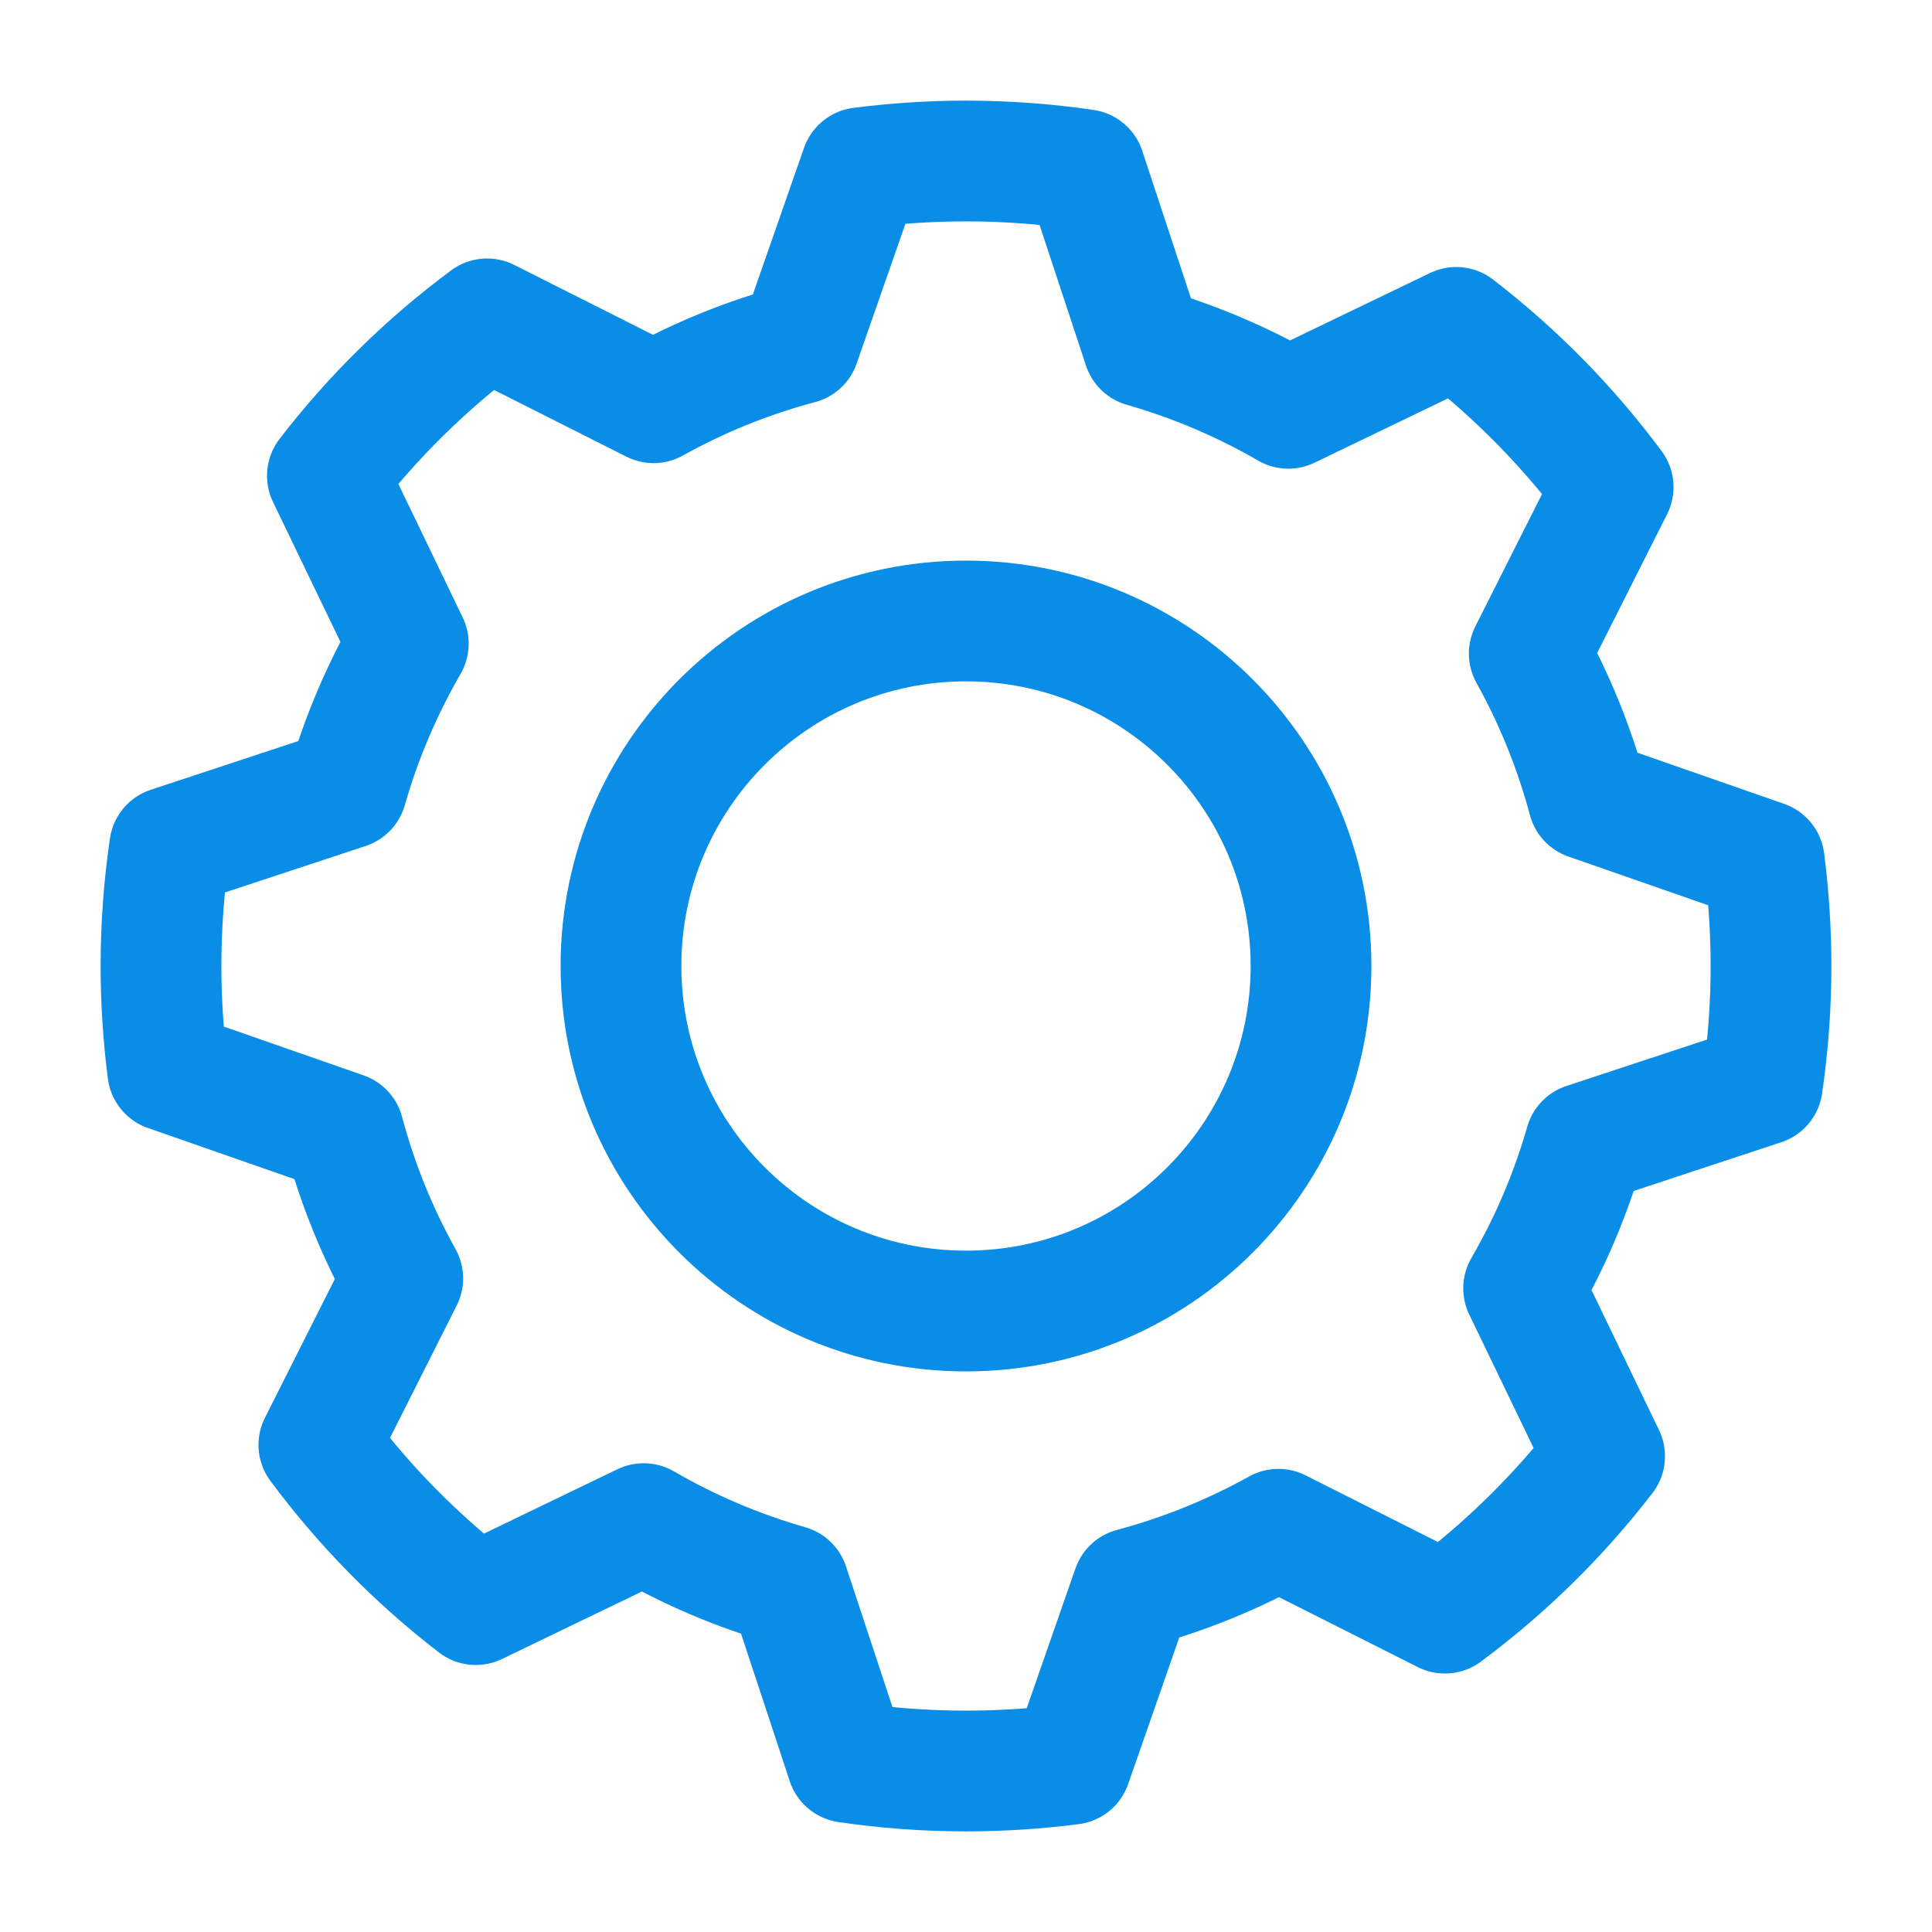
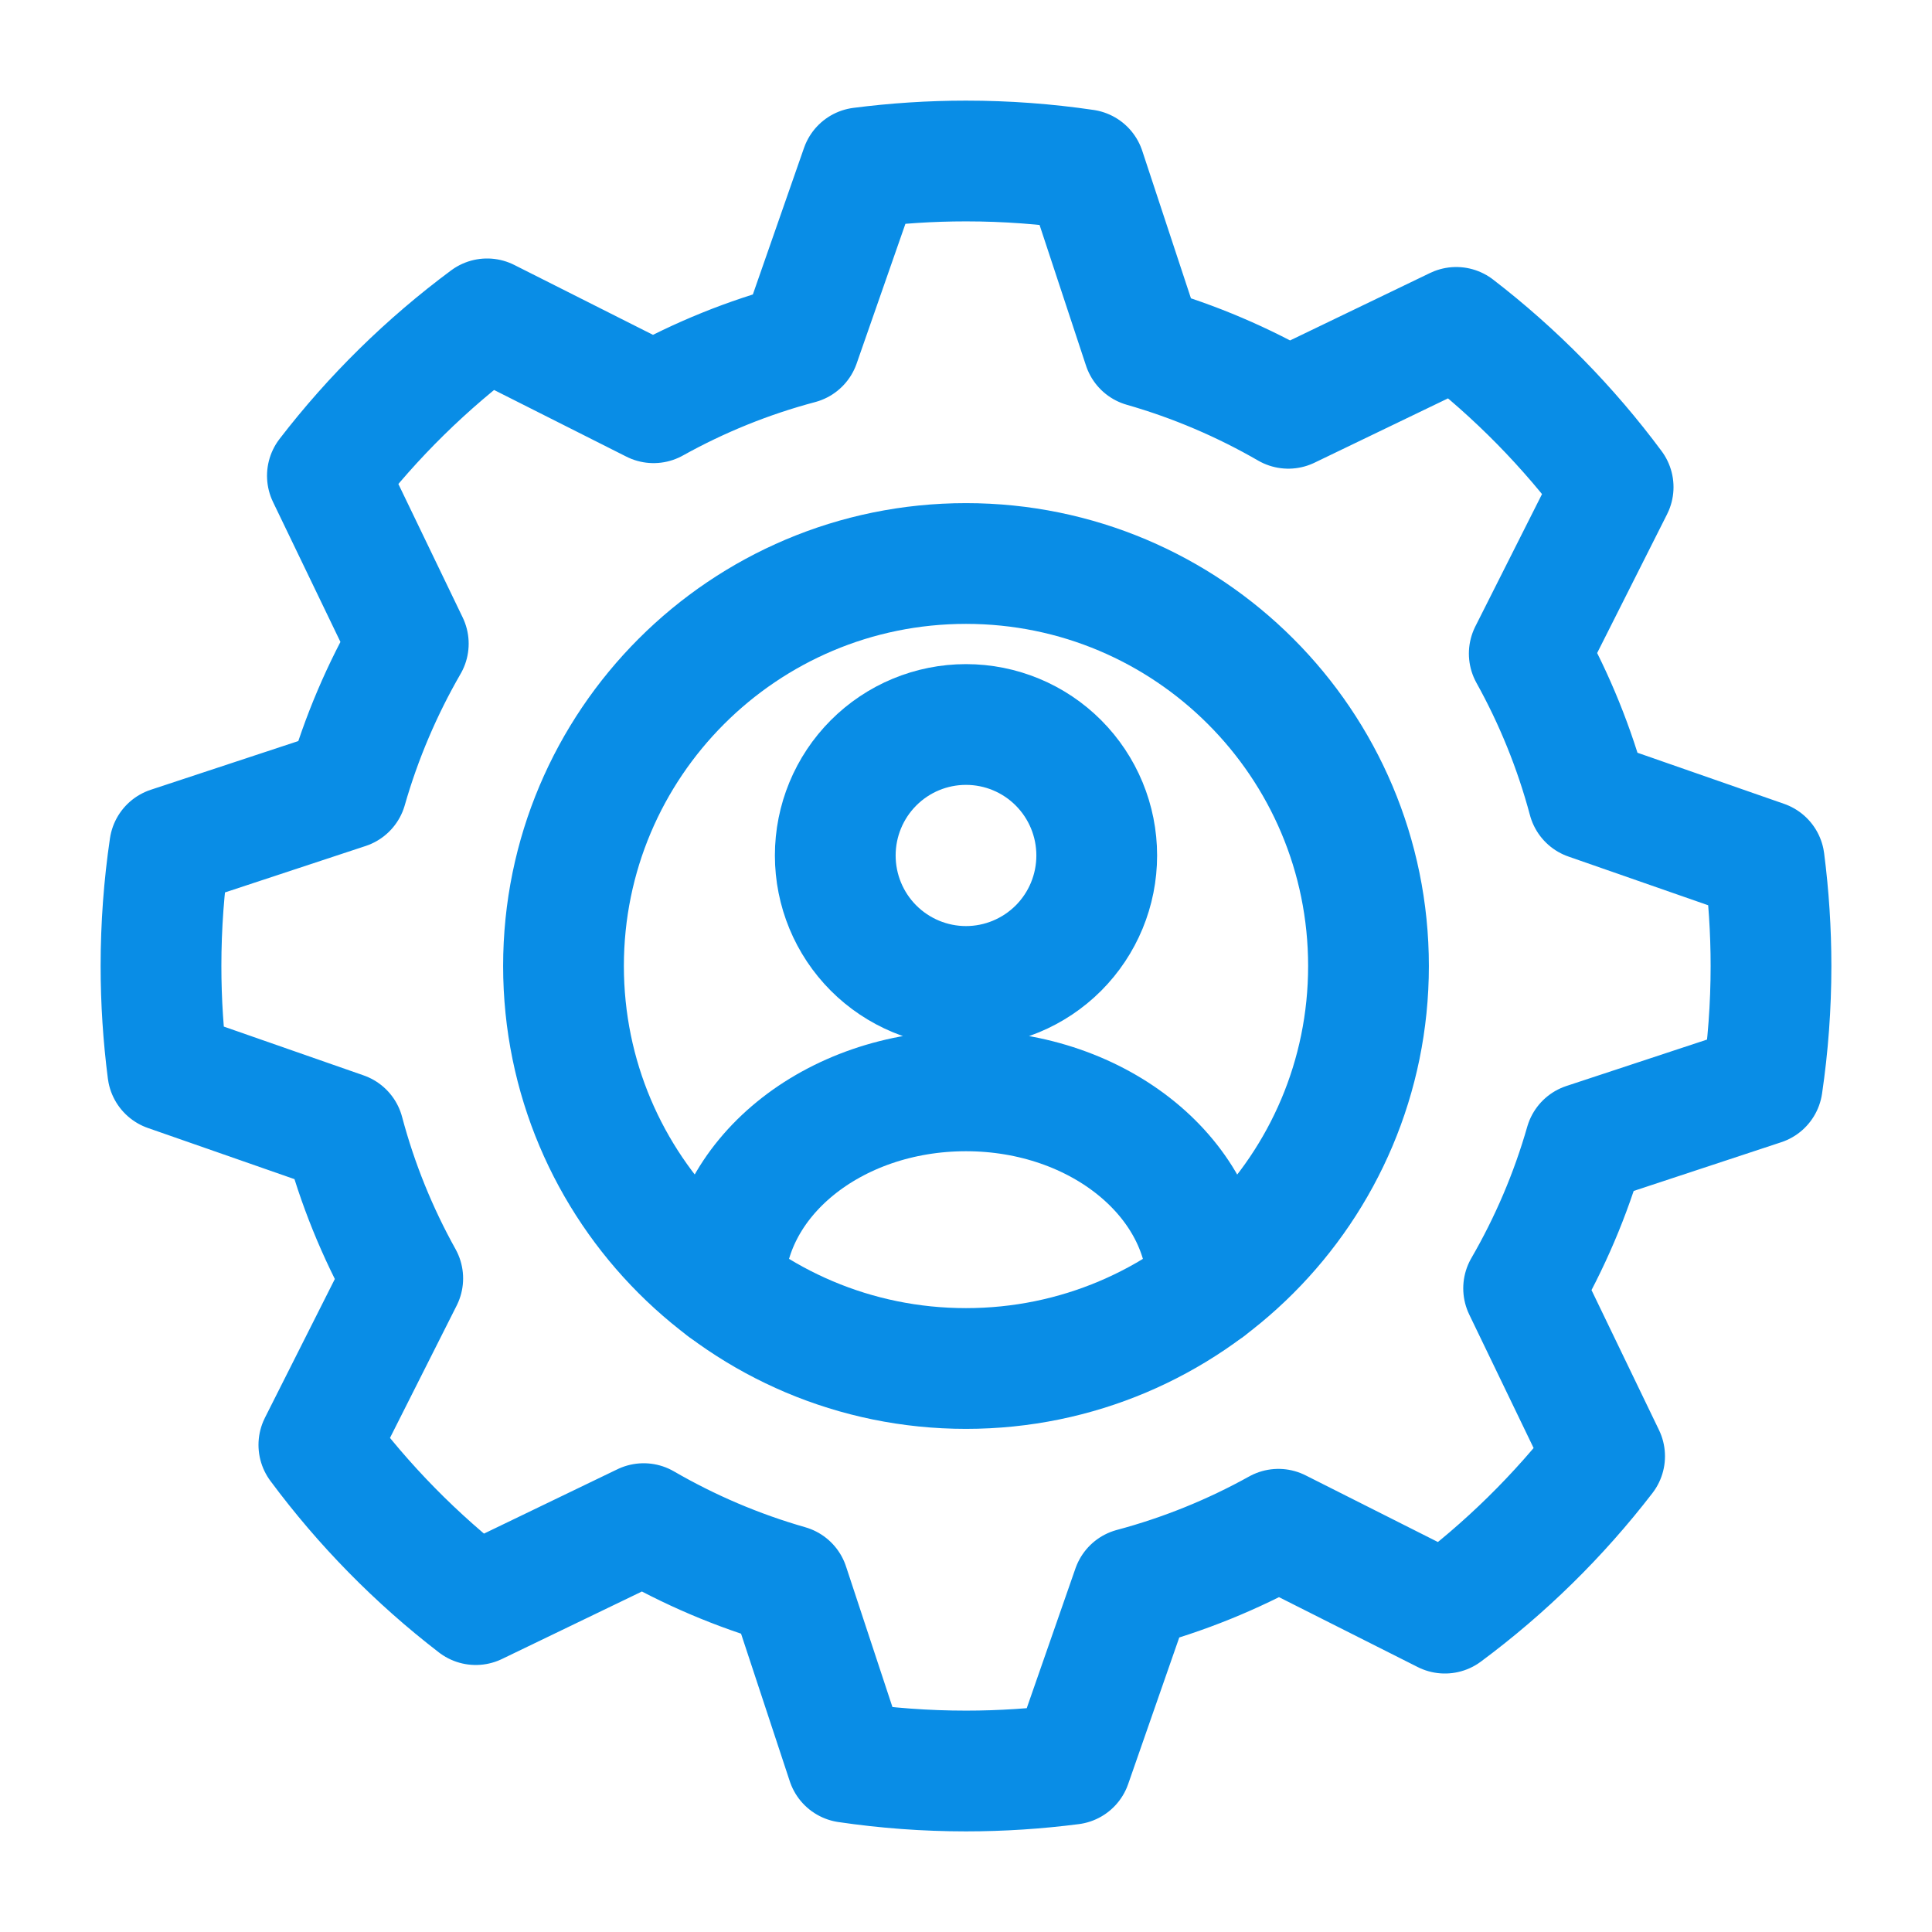
<svg xmlns="http://www.w3.org/2000/svg" width="24" height="24" viewBox="0 0 24 24" fill="none">
  <path fill-rule="evenodd" clip-rule="evenodd" d="M12 2C12.502 2 12.995 2.037 13.477 2.108L14.203 4.307C14.839 4.489 15.443 4.748 16.004 5.072L18.09 4.067C18.828 4.635 19.484 5.303 20.039 6.051L18.997 8.119C19.311 8.684 19.559 9.292 19.73 9.932L21.916 10.694C21.971 11.122 22 11.557 22 12C22 12.502 21.963 12.995 21.892 13.477L19.693 14.203C19.511 14.839 19.252 15.443 18.927 16.004L19.933 18.09C19.365 18.828 18.697 19.484 17.949 20.039L15.881 18.997C15.316 19.311 14.708 19.559 14.068 19.73L13.306 21.916C12.878 21.971 12.443 22 12 22C11.498 22 11.005 21.963 10.523 21.892L9.797 19.693C9.161 19.511 8.557 19.252 7.996 18.927L5.91 19.933C5.172 19.365 4.516 18.697 3.961 17.949L5.003 15.881C4.688 15.315 4.44 14.707 4.27 14.067L2.084 13.304C2.029 12.877 2 12.442 2 12C2 11.498 2.037 11.005 2.108 10.523L4.307 9.797C4.489 9.161 4.748 8.557 5.072 7.996L4.067 5.91C4.635 5.172 5.303 4.516 6.051 3.961L8.119 5.003C8.685 4.688 9.293 4.44 9.933 4.27L10.696 2.084C11.123 2.029 11.558 2 12 2V2Z" stroke="#098DE6" stroke-width="1.5" stroke-linecap="round" stroke-linejoin="round" />
-   <path d="M12 16.286C14.367 16.286 16.286 14.367 16.286 12C16.286 9.633 14.367 7.714 12 7.714C9.633 7.714 7.714 9.633 7.714 12C7.714 14.367 9.633 16.286 12 16.286Z" stroke="#098DE6" stroke-width="1.5" stroke-linecap="round" stroke-linejoin="round" />
+   <path d="M15 16C15 14.651 13.659 13.551 12 13.551C10.341 13.551 9 14.645 9 16M12 12.254C12.431 12.254 12.844 12.082 13.149 11.777C13.453 11.472 13.624 11.059 13.624 10.627C13.624 10.195 13.453 9.782 13.149 9.477C12.844 9.171 12.431 9 12 9C11.569 9 11.156 9.171 10.851 9.477C10.547 9.782 10.376 10.195 10.376 10.627C10.376 11.059 10.547 11.472 10.851 11.777C11.156 12.082 11.569 12.254 12 12.254Z" stroke="#098DE6" stroke-width="1.5" stroke-linecap="round" stroke-linejoin="round" />
+   <circle cx="12" cy="12" r="5" stroke="#098DE6" stroke-width="1.5" />
</svg>
